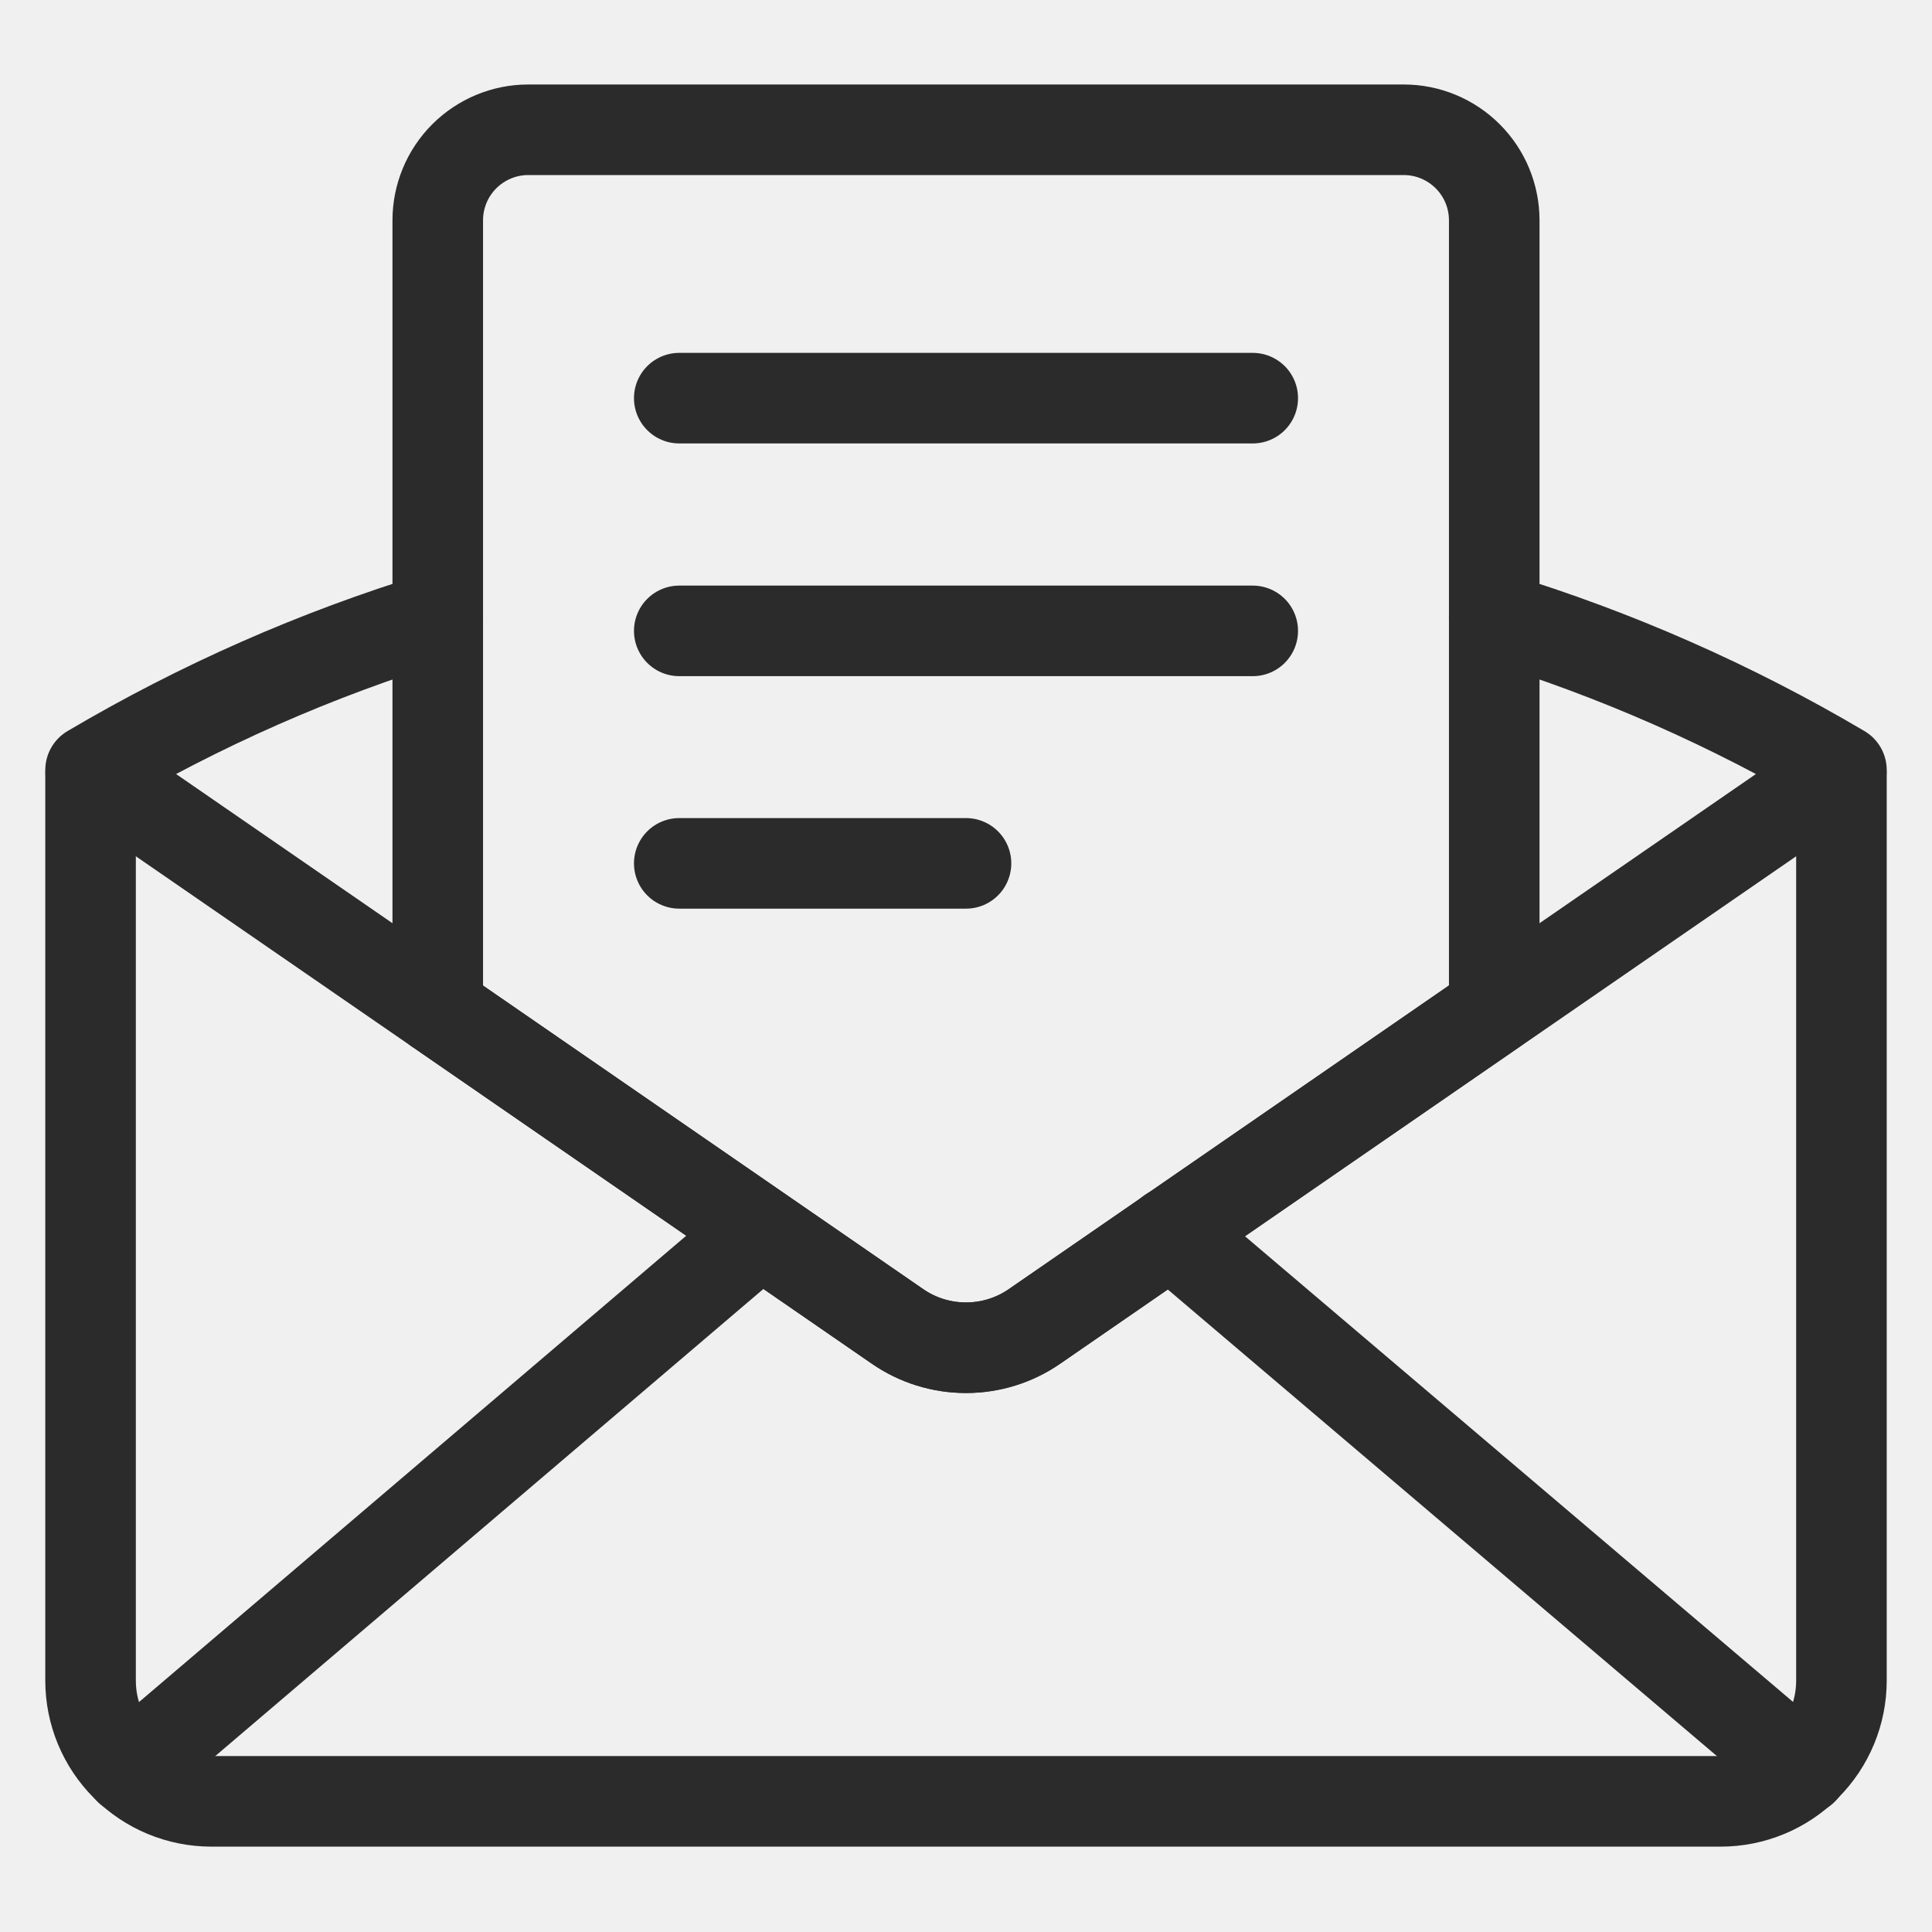
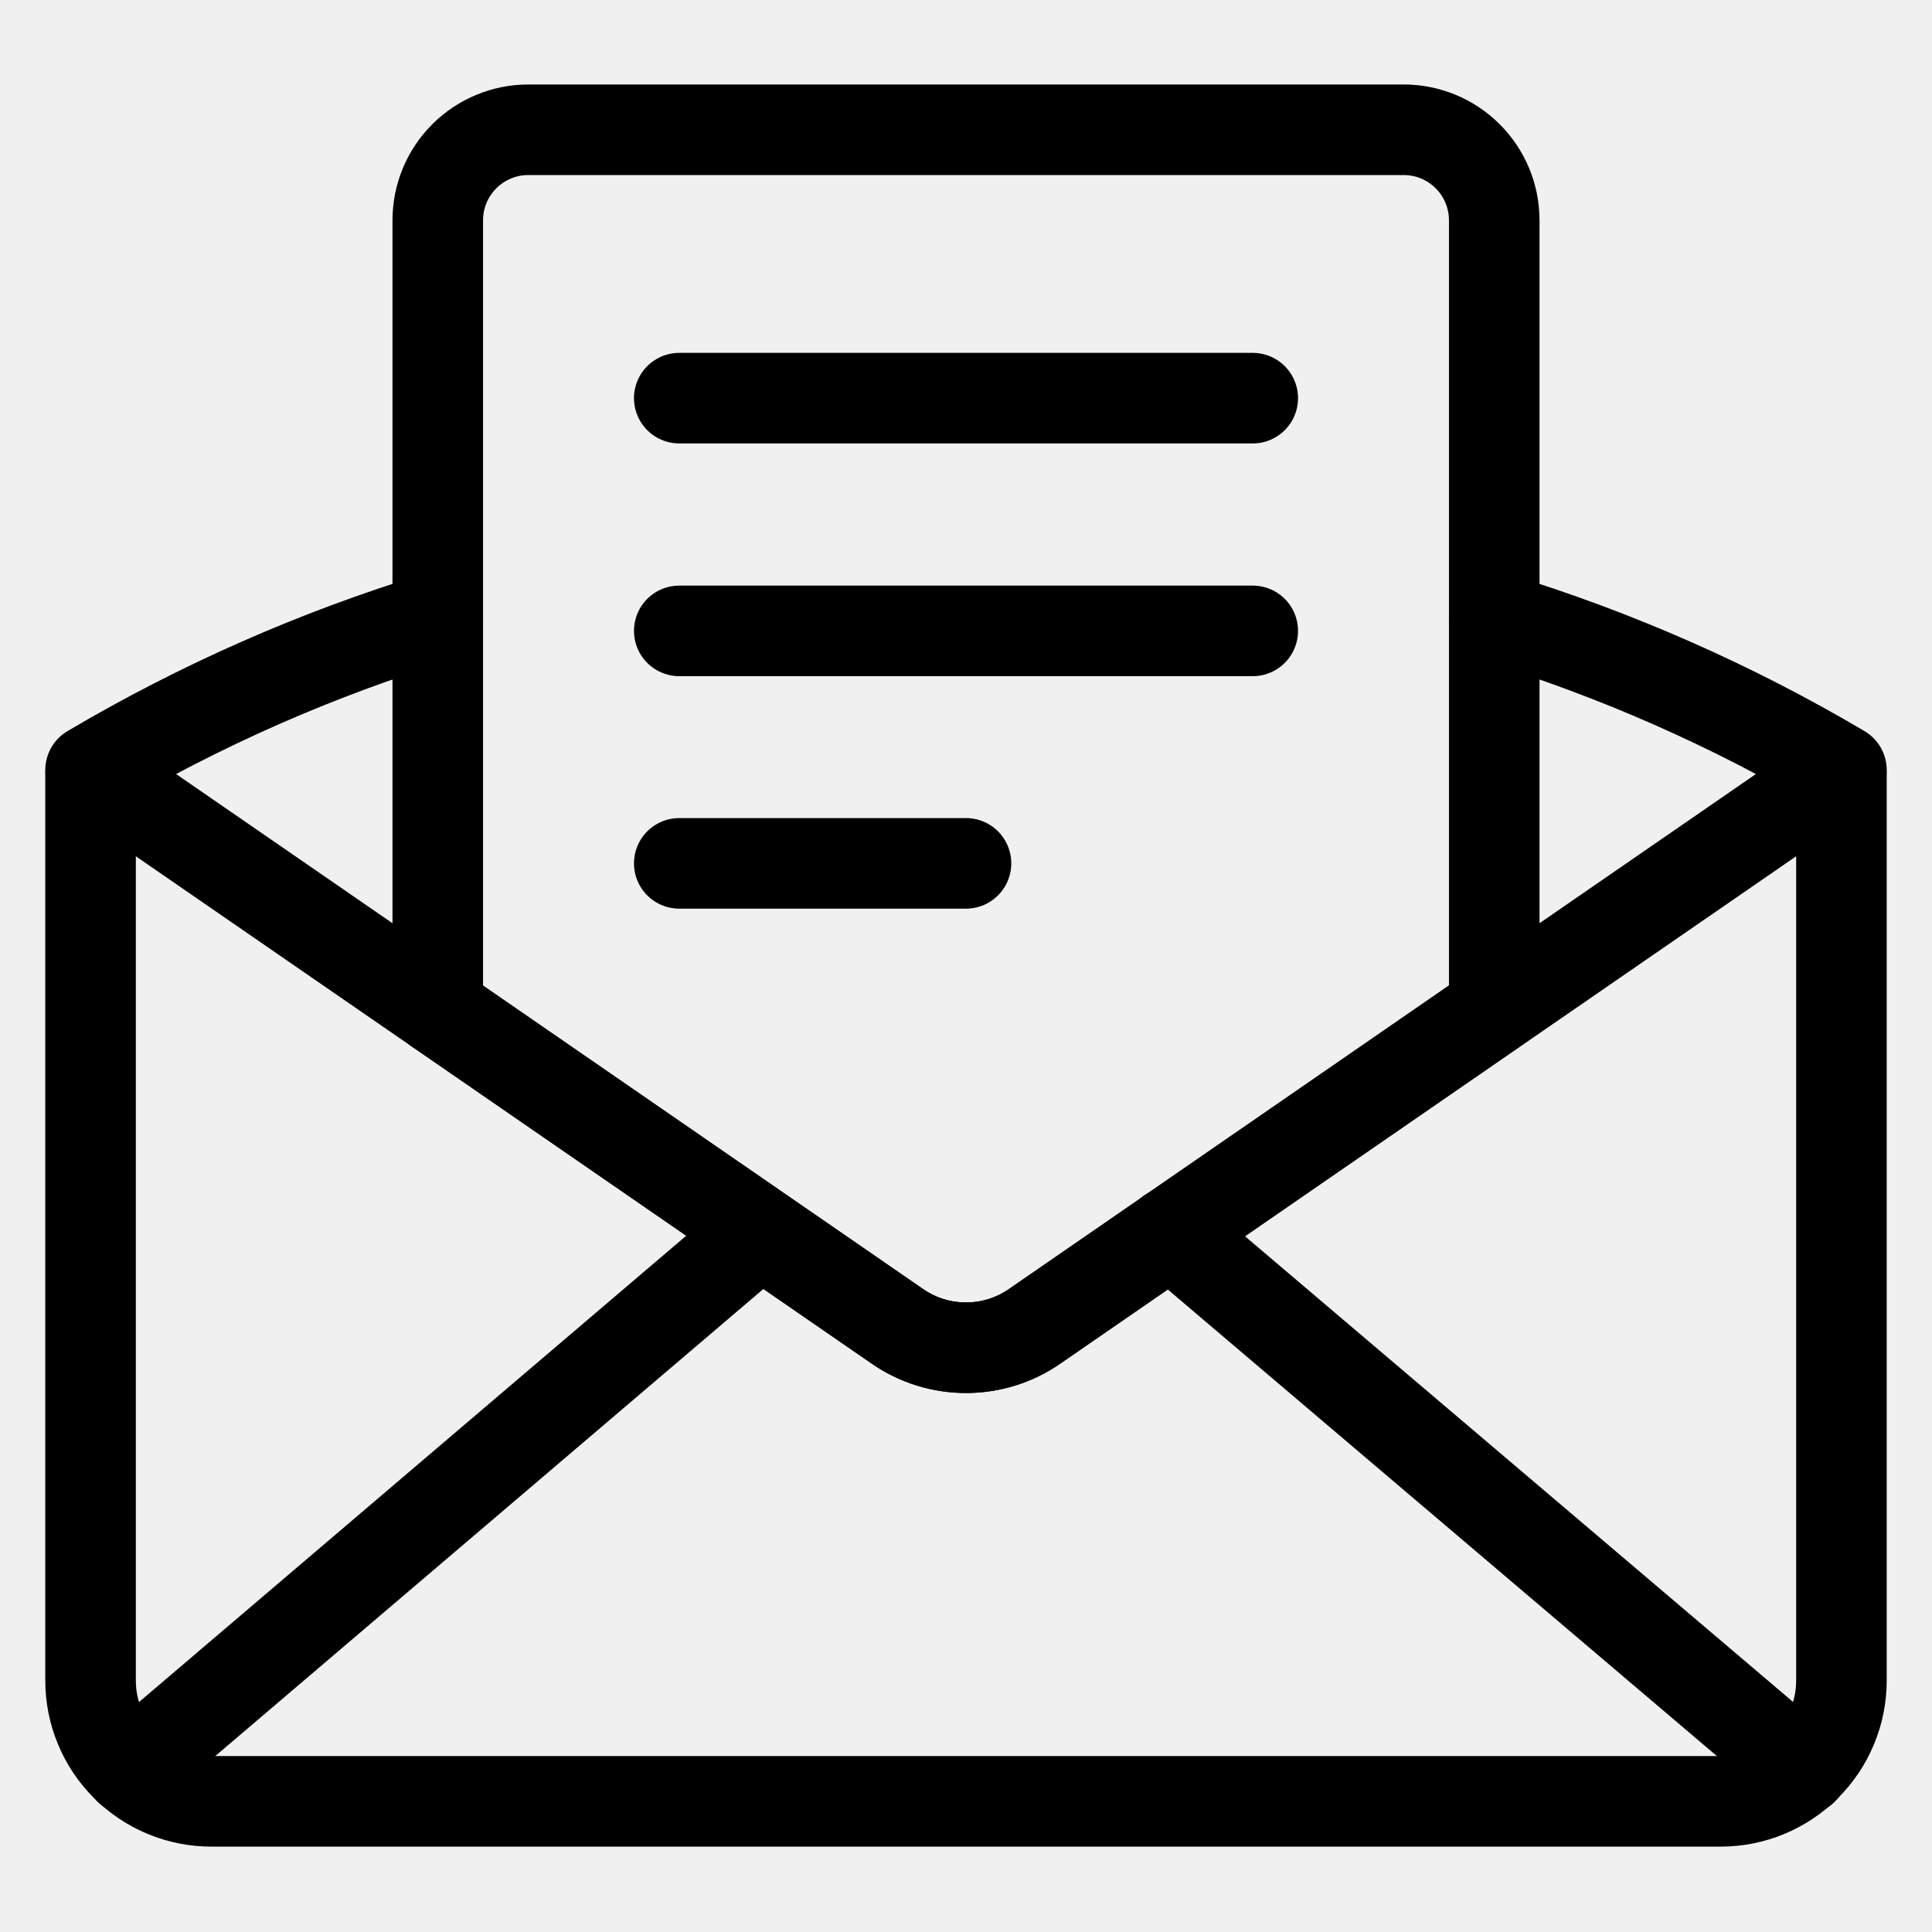
<svg xmlns="http://www.w3.org/2000/svg" width="24" height="24" viewBox="0 0 24 24" fill="none">
  <g clip-path="url(#clip0_6104_4032)">
-     <path d="M1.125 9.627V20.877C1.125 21.274 1.283 21.656 1.564 21.937C1.846 22.219 2.227 22.377 2.625 22.377H21.375C21.773 22.377 22.154 22.219 22.436 21.937C22.717 21.656 22.875 21.274 22.875 20.877V9.627" stroke="#2B2B2B" stroke-width="1.125" stroke-linecap="round" stroke-linejoin="round" />
-     <path d="M5.438 7.665C3.93 8.126 2.482 8.764 1.125 9.566V9.566L11.149 16.477C11.399 16.65 11.696 16.742 12 16.742C12.304 16.742 12.601 16.65 12.851 16.477L22.875 9.566C21.518 8.764 20.07 8.126 18.562 7.665" stroke="#2B2B2B" stroke-width="1.125" stroke-linecap="round" stroke-linejoin="round" />
-     <path d="M5.438 12.54V2.737C5.438 2.439 5.556 2.153 5.767 1.942C5.978 1.731 6.264 1.612 6.562 1.612H17.438C17.736 1.612 18.022 1.731 18.233 1.942C18.444 2.153 18.562 2.439 18.562 2.737V12.536L12.851 16.477C12.601 16.65 12.304 16.742 12 16.742C11.696 16.742 11.399 16.65 11.149 16.477L5.441 12.54" stroke="#2B2B2B" stroke-width="1.125" stroke-linecap="round" stroke-linejoin="round" />
-     <path d="M15.562 4.946H8.438" stroke="#2B2B2B" stroke-width="1.125" stroke-linecap="round" stroke-linejoin="round" />
-     <path d="M12 10.725H8.438" stroke="#2B2B2B" stroke-width="1.125" stroke-linecap="round" stroke-linejoin="round" />
-     <path d="M15.562 7.837H8.438" stroke="#2B2B2B" stroke-width="1.125" stroke-linecap="round" stroke-linejoin="round" />
-     <path d="M9.442 15.308L1.609 21.983" stroke="#2B2B2B" stroke-width="1.125" stroke-linecap="round" stroke-linejoin="round" />
-     <path d="M14.539 15.308L22.395 21.983" stroke="#2B2B2B" stroke-width="1.125" stroke-linecap="round" stroke-linejoin="round" />
+     <path d="M1.125 9.627V20.877C1.125 21.274 1.283 21.656 1.564 21.937C1.846 22.219 2.227 22.377 2.625 22.377H21.375C21.773 22.377 22.154 22.219 22.436 21.937C22.717 21.656 22.875 21.274 22.875 20.877V9.627" stroke="currentColor" stroke-width="1.125" stroke-linecap="round" stroke-linejoin="round" />
+     <path d="M5.438 7.665C3.93 8.126 2.482 8.764 1.125 9.566V9.566L11.149 16.477C11.399 16.65 11.696 16.742 12 16.742C12.304 16.742 12.601 16.65 12.851 16.477L22.875 9.566C21.518 8.764 20.07 8.126 18.562 7.665" stroke="currentColor" stroke-width="1.125" stroke-linecap="round" stroke-linejoin="round" />
+     <path d="M5.438 12.54V2.737C5.438 2.439 5.556 2.153 5.767 1.942C5.978 1.731 6.264 1.612 6.562 1.612H17.438C17.736 1.612 18.022 1.731 18.233 1.942C18.444 2.153 18.562 2.439 18.562 2.737V12.536L12.851 16.477C12.601 16.65 12.304 16.742 12 16.742C11.696 16.742 11.399 16.65 11.149 16.477L5.441 12.54" stroke="currentColor" stroke-width="1.125" stroke-linecap="round" stroke-linejoin="round" />
+     <path d="M15.562 4.946H8.438" stroke="currentColor" stroke-width="1.125" stroke-linecap="round" stroke-linejoin="round" />
+     <path d="M12 10.725H8.438" stroke="currentColor" stroke-width="1.125" stroke-linecap="round" stroke-linejoin="round" />
+     <path d="M15.562 7.837H8.438" stroke="currentColor" stroke-width="1.125" stroke-linecap="round" stroke-linejoin="round" />
+     <path d="M9.442 15.308L1.609 21.983" stroke="currentColor" stroke-width="1.125" stroke-linecap="round" stroke-linejoin="round" />
+     <path d="M14.539 15.308L22.395 21.983" stroke="currentColor" stroke-width="1.125" stroke-linecap="round" stroke-linejoin="round" />
  </g>
  <defs>
    <clipPath id="clip0_6104_4032">
      <rect width="24" height="24" fill="white" />
    </clipPath>
  </defs>
</svg>
